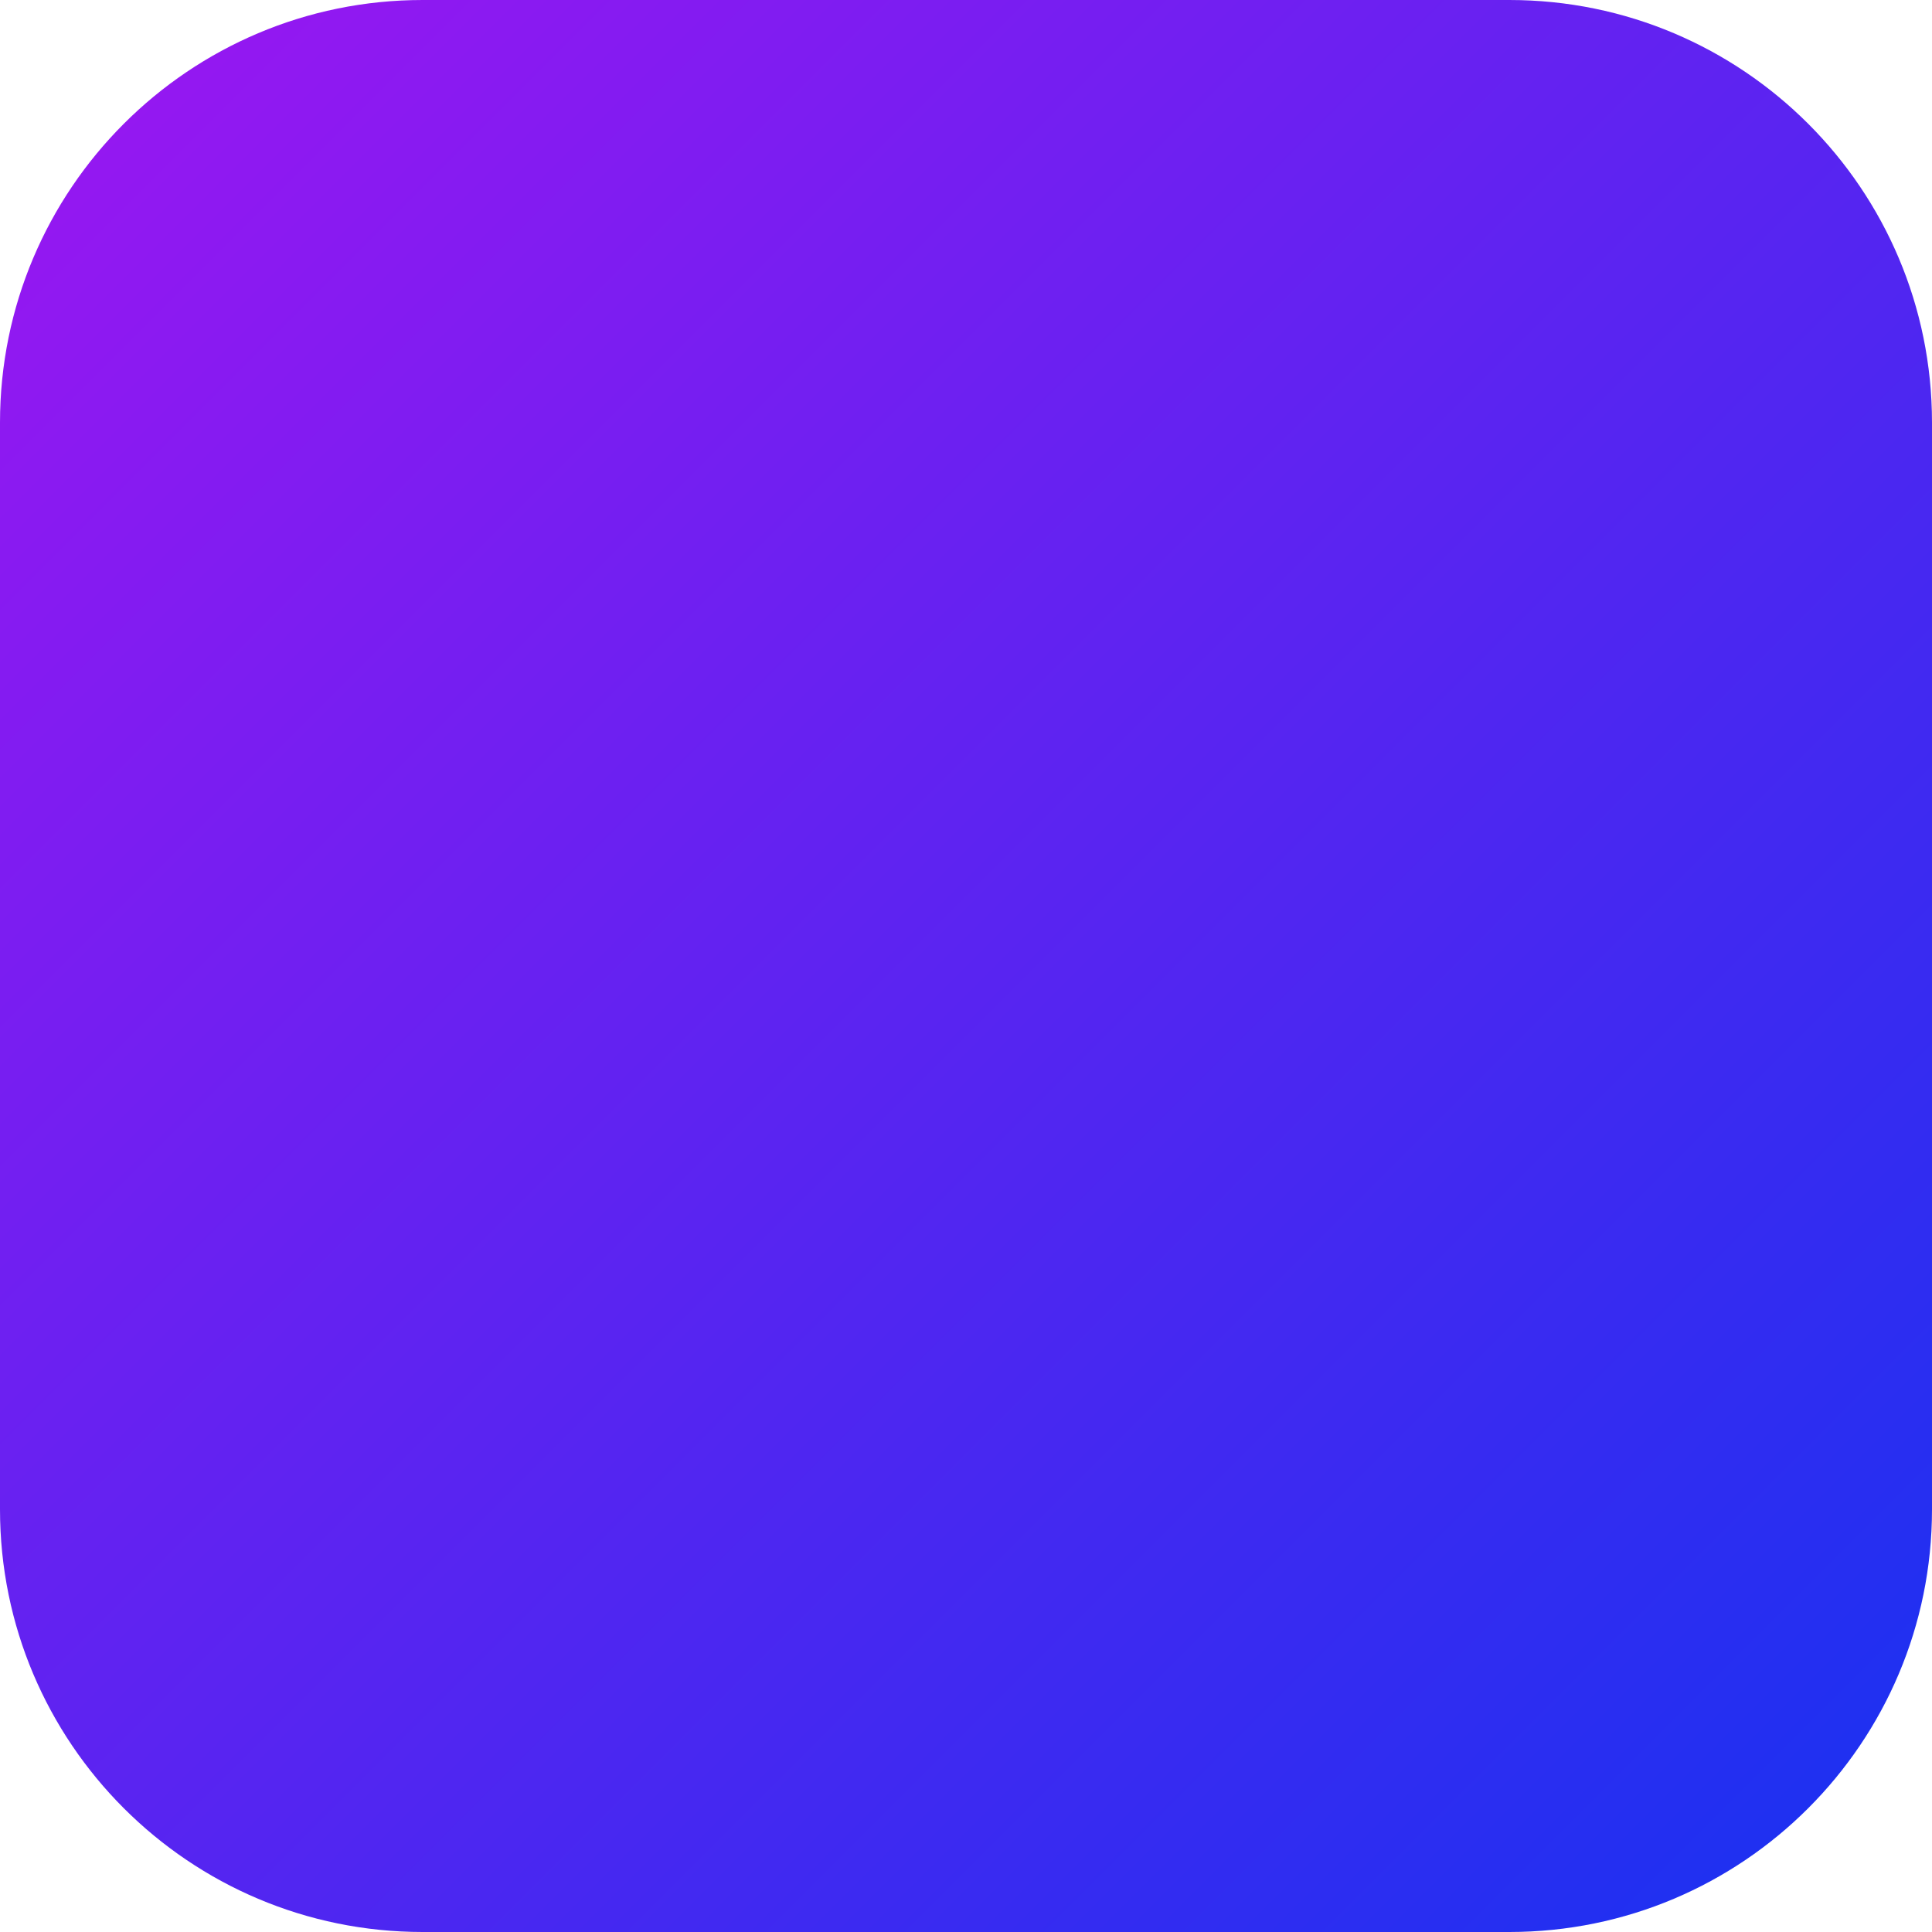
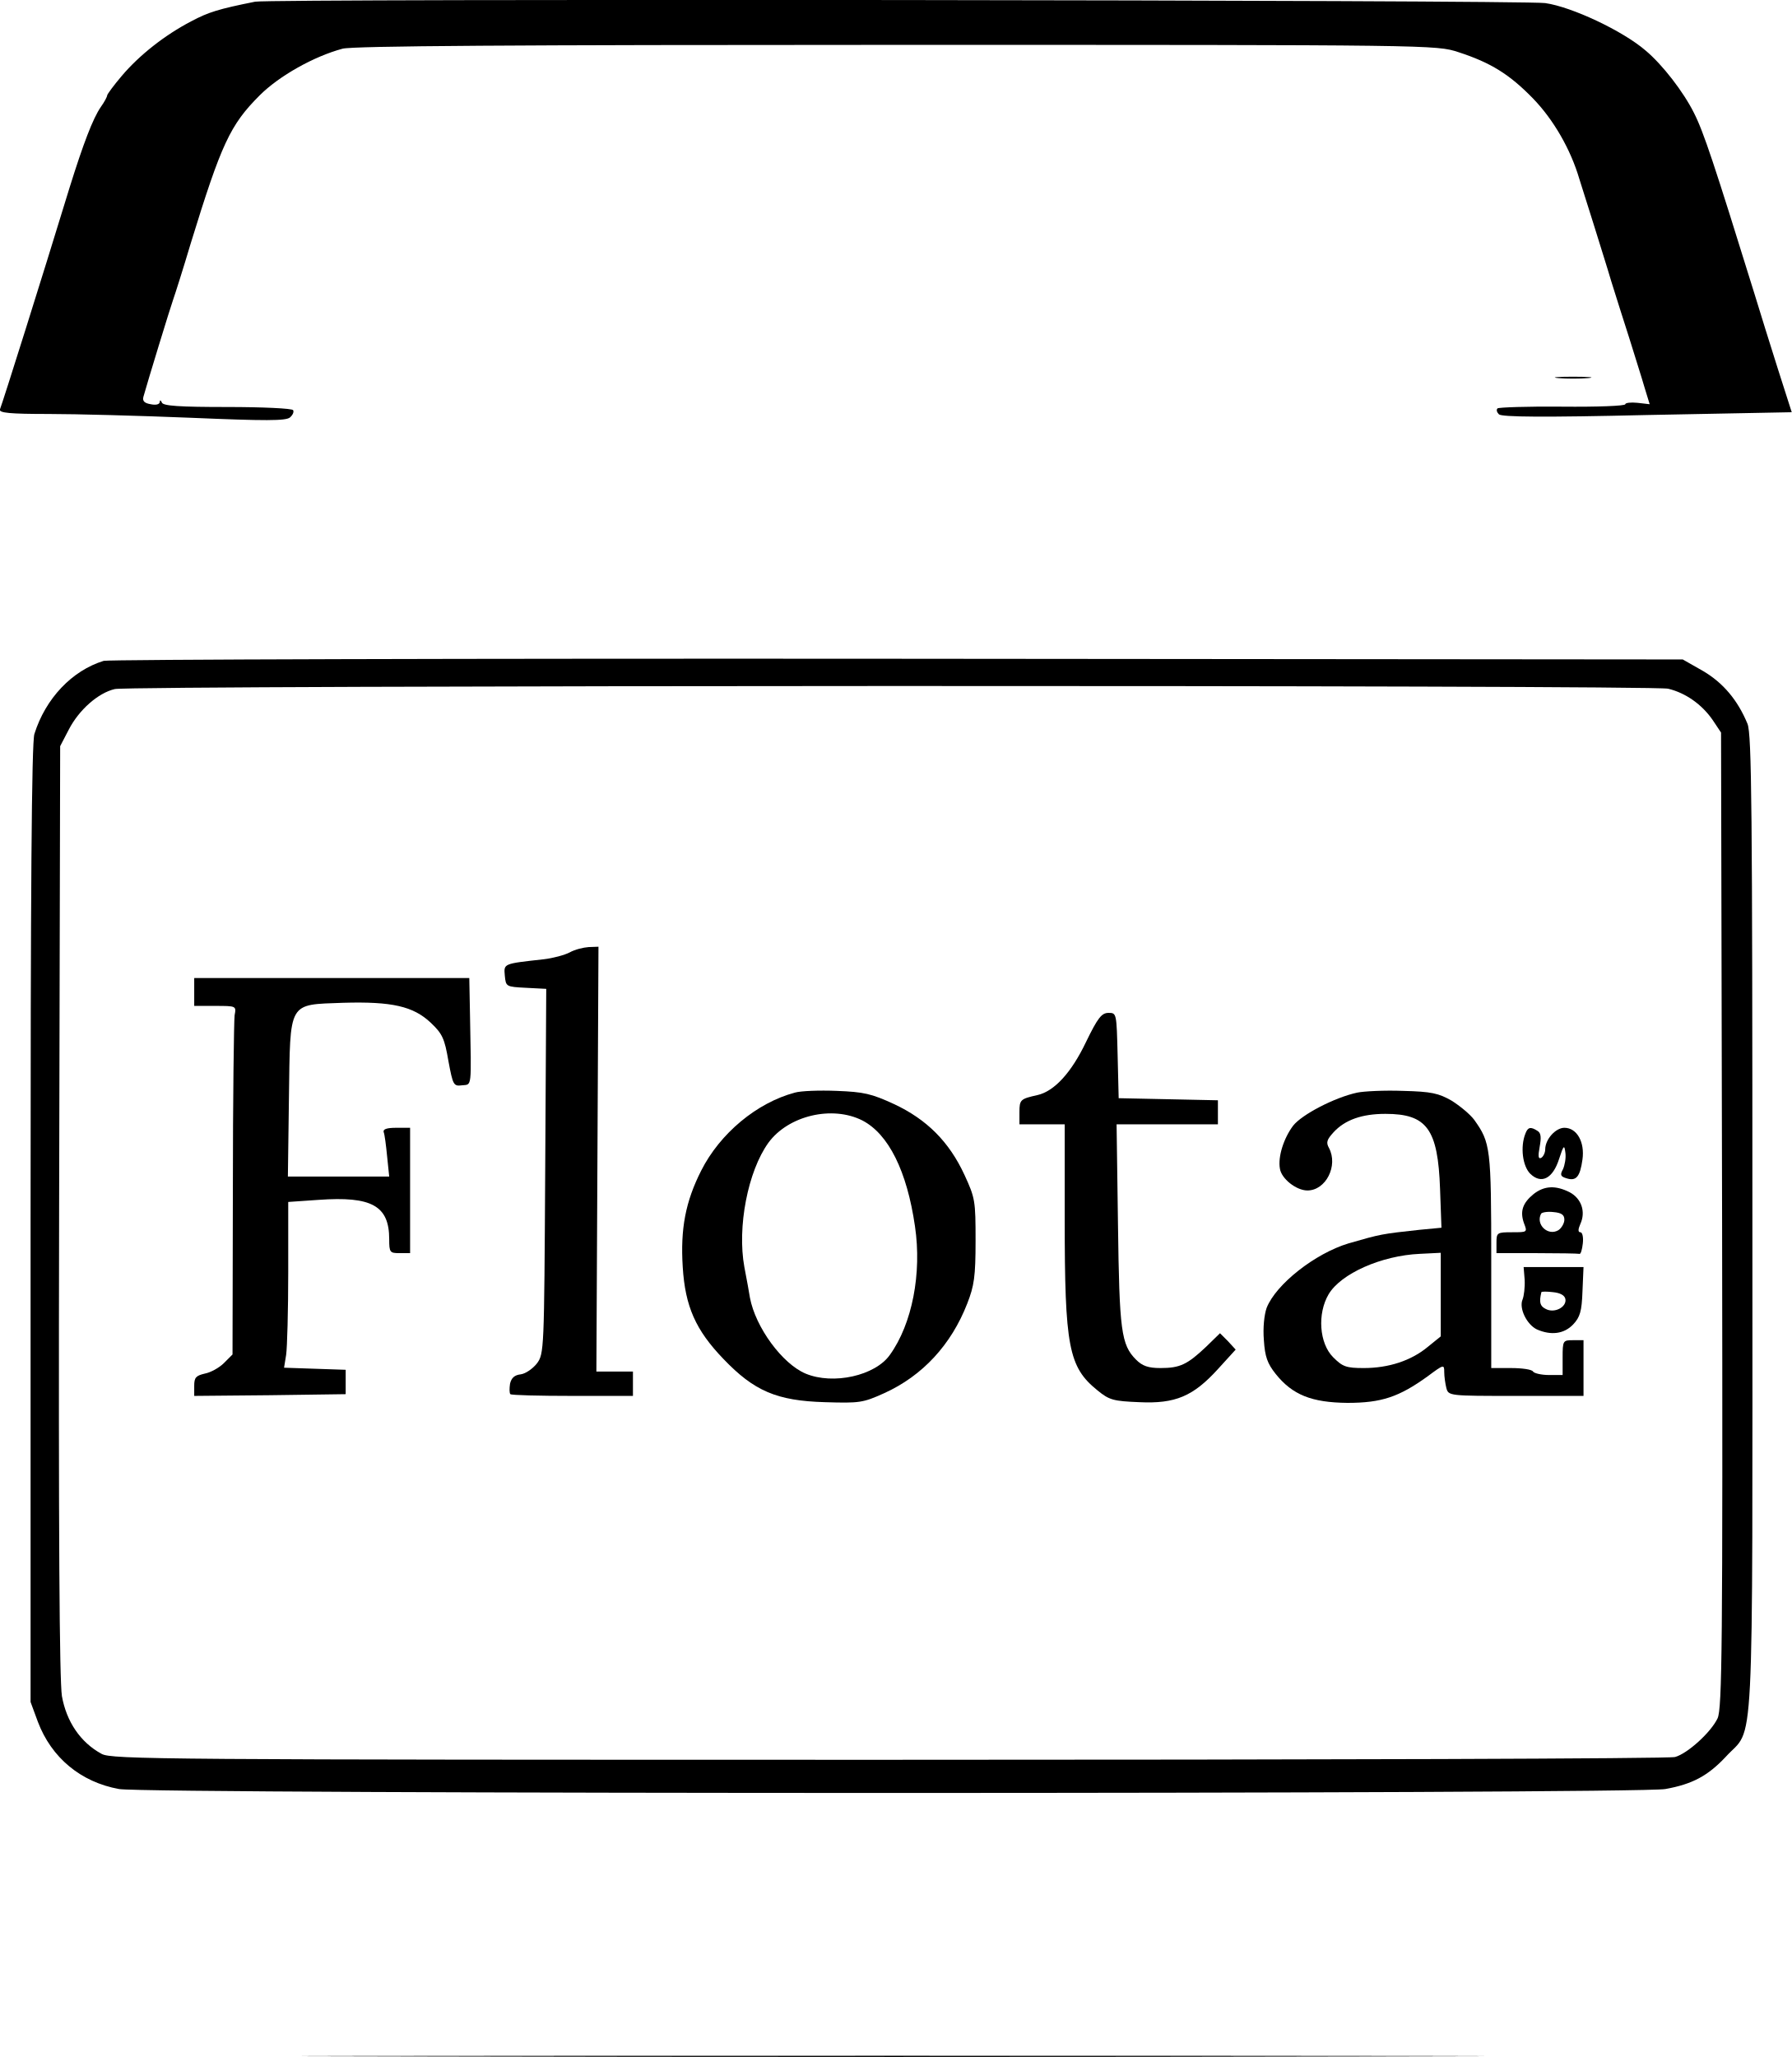
- <svg xmlns="http://www.w3.org/2000/svg" viewBox="0 0 32 32">
-   <defs>
-     <linearGradient id="g" x1="0" y1="0" x2="1" y2="1">
-       <stop offset="0%" stop-color="#9d16f1" />
-       <stop offset="100%" stop-color="#1632f1" />
-     </linearGradient>
-   </defs>
-   <rect width="32" height="32" rx="7" fill="url(#g)" />
+ <svg xmlns="http://www.w3.org/2000/svg" version="1.0" width="514.588pt" height="590.742pt" viewBox="0 0 514.588 590.742" preserveAspectRatio="xMidYMid meet">
+   <g transform="translate(-43.22114,590.8858) scale(0.1,-0.1)" fill="#000000" stroke="none">
+     <path d="M1165 5904 c-105 -21 -134 -30 -183 -56 -77 -40 -150 -98 -200 -157 -23 -27 -42 -53 -42 -56 0 -4 -8 -19 -18 -33 -23 -33 -51 -107 -90 -232 -82 -268 -191 -614 -200 -637 -3 -10 29 -13 139 -13 79 0 264 -5 411 -11 213 -9 271 -9 283 1 8 7 12 16 9 21 -3 5 -88 9 -189 9 -137 0 -185 3 -188 13 -3 7 -6 8 -6 1 -1 -7 -12 -9 -26 -6 -18 3 -24 9 -21 21 11 40 78 259 86 281 5 14 28 86 50 160 88 286 113 340 198 425 56 56 156 112 238 134 29 8 495 11 1591 11 1543 0 1550 0 1614 -21 92 -30 146 -63 214 -133 59 -61 108 -146 133 -231 7 -22 25 -80 41 -130 15 -49 39 -124 51 -165 13 -41 36 -115 52 -164 15 -49 35 -111 43 -139 l15 -49 -35 4 c-19 2 -35 0 -35 -4 0 -5 -81 -8 -181 -7 -99 1 -183 -2 -186 -5 -4 -4 -2 -11 4 -17 8 -8 131 -9 426 -2 l415 8 -40 125 c-22 69 -52 166 -67 215 -116 374 -146 465 -174 520 -30 60 -90 138 -139 179 -65 56 -211 125 -288 136 -62 9 -3660 13 -3705 4z" />
+     <path d="M4908 4823 c23 -2 61 -2 85 0 23 2 4 4 -43 4 -47 0 -66 -2 -42 -4z" />
+     <path d="M730 4011 c-91 -28 -167 -108 -199 -210 -8 -23 -11 -460 -11 -1407 l0 -1373 21 -57 c39 -103 123 -173 233 -193 84 -15 4359 -15 4441 0 78 14 122 38 173 92 84 93 77 -54 77 1527 0 1195 -2 1410 -14 1440 -28 68 -70 118 -128 152 l-58 33 -2255 2 c-1240 1 -2266 -2 -2280 -6z m4493 -80 c50 -12 97 -45 128 -90 l24 -36 3 -1400 c2 -1225 0 -1403 -13 -1431 -19 -40 -86 -101 -122 -111 -16 -5 -1031 -8 -2258 -8 -2092 0 -2232 1 -2261 17 -61 33 -101 93 -114 166 -7 47 -10 457 -8 1397 l3 1331 25 48 c29 56 84 105 132 116 46 11 4414 12 4461 1z" />
+     <path d="M2069 3174 c-15 -8 -49 -17 -75 -20 -117 -13 -115 -12 -112 -47 3 -32 4 -32 61 -35 l58 -3 -3 -524 c-3 -514 -3 -524 -24 -552 -12 -15 -32 -29 -46 -31 -18 -2 -27 -10 -31 -27 -2 -14 -2 -27 1 -30 3 -3 83 -5 179 -5 l173 0 0 35 0 35 -52 0 -53 0 3 610 3 610 -28 -1 c-15 -1 -40 -7 -54 -15z" />
+     <path d="M990 3060 l0 -40 60 0 c61 0 61 0 56 -27 -2 -16 -5 -241 -5 -501 l-1 -473 -25 -25 c-13 -13 -38 -27 -55 -30 -25 -6 -30 -11 -30 -35 l0 -29 218 2 217 3 0 35 0 35 -89 3 -88 3 6 37 c3 20 6 127 6 238 l0 201 87 6 c153 11 203 -17 203 -113 0 -38 2 -40 30 -40 l30 0 0 180 0 180 -40 0 c-27 0 -38 -4 -36 -12 3 -7 7 -39 10 -70 l6 -58 -145 0 -146 0 3 225 c4 281 -4 268 156 274 140 4 201 -10 251 -57 34 -32 40 -46 51 -110 13 -70 15 -73 39 -70 29 3 27 -12 23 203 l-2 105 -395 0 -395 0 0 -40z" />
+     <path d="M3551 2916 c-42 -88 -91 -141 -139 -152 -49 -11 -52 -13 -52 -49 l0 -35 65 0 65 0 0 -272 c0 -367 11 -425 94 -492 34 -28 46 -31 120 -34 104 -5 155 17 226 95 l51 56 -22 24 -23 23 -40 -39 c-54 -51 -75 -61 -131 -61 -35 0 -52 6 -70 24 -43 43 -48 83 -52 389 l-4 287 145 0 146 0 0 35 0 34 -142 3 -143 3 -3 123 c-3 121 -3 122 -26 122 -20 0 -31 -14 -65 -84z" />
+     <path d="M2715 2771 c-109 -29 -215 -117 -269 -224 -45 -89 -60 -167 -53 -277 7 -113 37 -181 117 -264 88 -92 153 -120 291 -124 100 -3 109 -2 171 26 110 50 192 139 238 257 20 51 24 78 24 180 0 115 -1 123 -32 190 -44 95 -108 159 -202 203 -65 30 -87 35 -165 38 -49 2 -103 0 -120 -5z m194 -80 c75 -39 128 -145 151 -304 20 -135 -8 -280 -72 -369 -42 -60 -163 -87 -242 -54 -67 28 -144 133 -160 218 -2 13 -9 52 -16 88 -21 115 10 275 69 357 57 78 183 108 270 64z" />
+     <path d="M4330 2771 c-65 -14 -159 -63 -184 -95 -27 -36 -44 -89 -38 -123 4 -29 47 -63 79 -63 53 0 89 71 62 122 -9 16 -6 24 13 45 33 36 82 53 149 53 119 0 151 -43 157 -216 l4 -111 -63 -6 c-110 -12 -110 -12 -204 -39 -96 -29 -208 -117 -235 -185 -7 -20 -11 -57 -8 -93 3 -47 10 -67 34 -97 48 -60 103 -82 206 -83 98 0 148 17 230 76 47 35 48 35 48 12 0 -12 3 -33 6 -45 6 -23 8 -23 200 -23 l194 0 0 80 0 80 -30 0 c-29 0 -30 -1 -30 -50 l0 -50 -39 0 c-22 0 -43 5 -46 10 -3 6 -32 10 -63 10 l-57 0 0 308 c0 325 -2 339 -49 405 -12 16 -41 40 -65 55 -37 21 -57 26 -140 28 -53 2 -112 -1 -131 -5z m240 -580 l0 -120 -37 -30 c-48 -40 -113 -61 -184 -61 -51 0 -61 4 -88 31 -40 40 -46 125 -13 181 35 59 151 111 262 116 l60 3 0 -120z" />
+     <path d="M4813 2653 c-15 -38 -8 -93 14 -115 32 -31 65 -14 83 43 13 40 15 41 18 17 2 -15 -2 -36 -7 -47 -9 -16 -7 -21 10 -26 28 -9 39 4 46 54 7 50 -16 91 -52 91 -25 0 -55 -33 -55 -62 0 -9 -5 -20 -11 -24 -9 -5 -10 4 -5 31 5 27 4 40 -6 46 -20 13 -28 11 -35 -8z" />
+     <path d="M4837 2480 c-32 -26 -40 -50 -28 -84 10 -26 10 -26 -34 -26 -43 0 -45 -1 -45 -30 l0 -30 115 0 c63 0 118 -1 123 -2 4 -2 8 12 10 30 2 17 -1 32 -7 32 -7 0 -7 8 0 24 16 35 3 73 -31 91 -40 20 -72 19 -103 -5z m88 -74 c0 -10 -8 -24 -17 -30 -30 -18 -66 16 -50 47 2 4 18 7 35 5 24 -2 32 -8 32 -22z" />
+     <path d="M4811 2233 c1 -21 -2 -46 -6 -56 -11 -25 12 -72 41 -86 41 -18 78 -13 104 14 20 21 25 38 27 95 l3 70 -86 0 -86 0 3 -37z m117 -55 c4 -23 -32 -42 -57 -28 -16 8 -19 19 -12 48 1 2 16 2 33 0 21 -2 34 -9 36 -20z" />
+     <path d="M1623 3 c758 -2 1996 -2 2750 0 755 1 135 2 -1378 2 -1512 0 -2130 -1 -1372 -2z" />
+   </g>
</svg>
